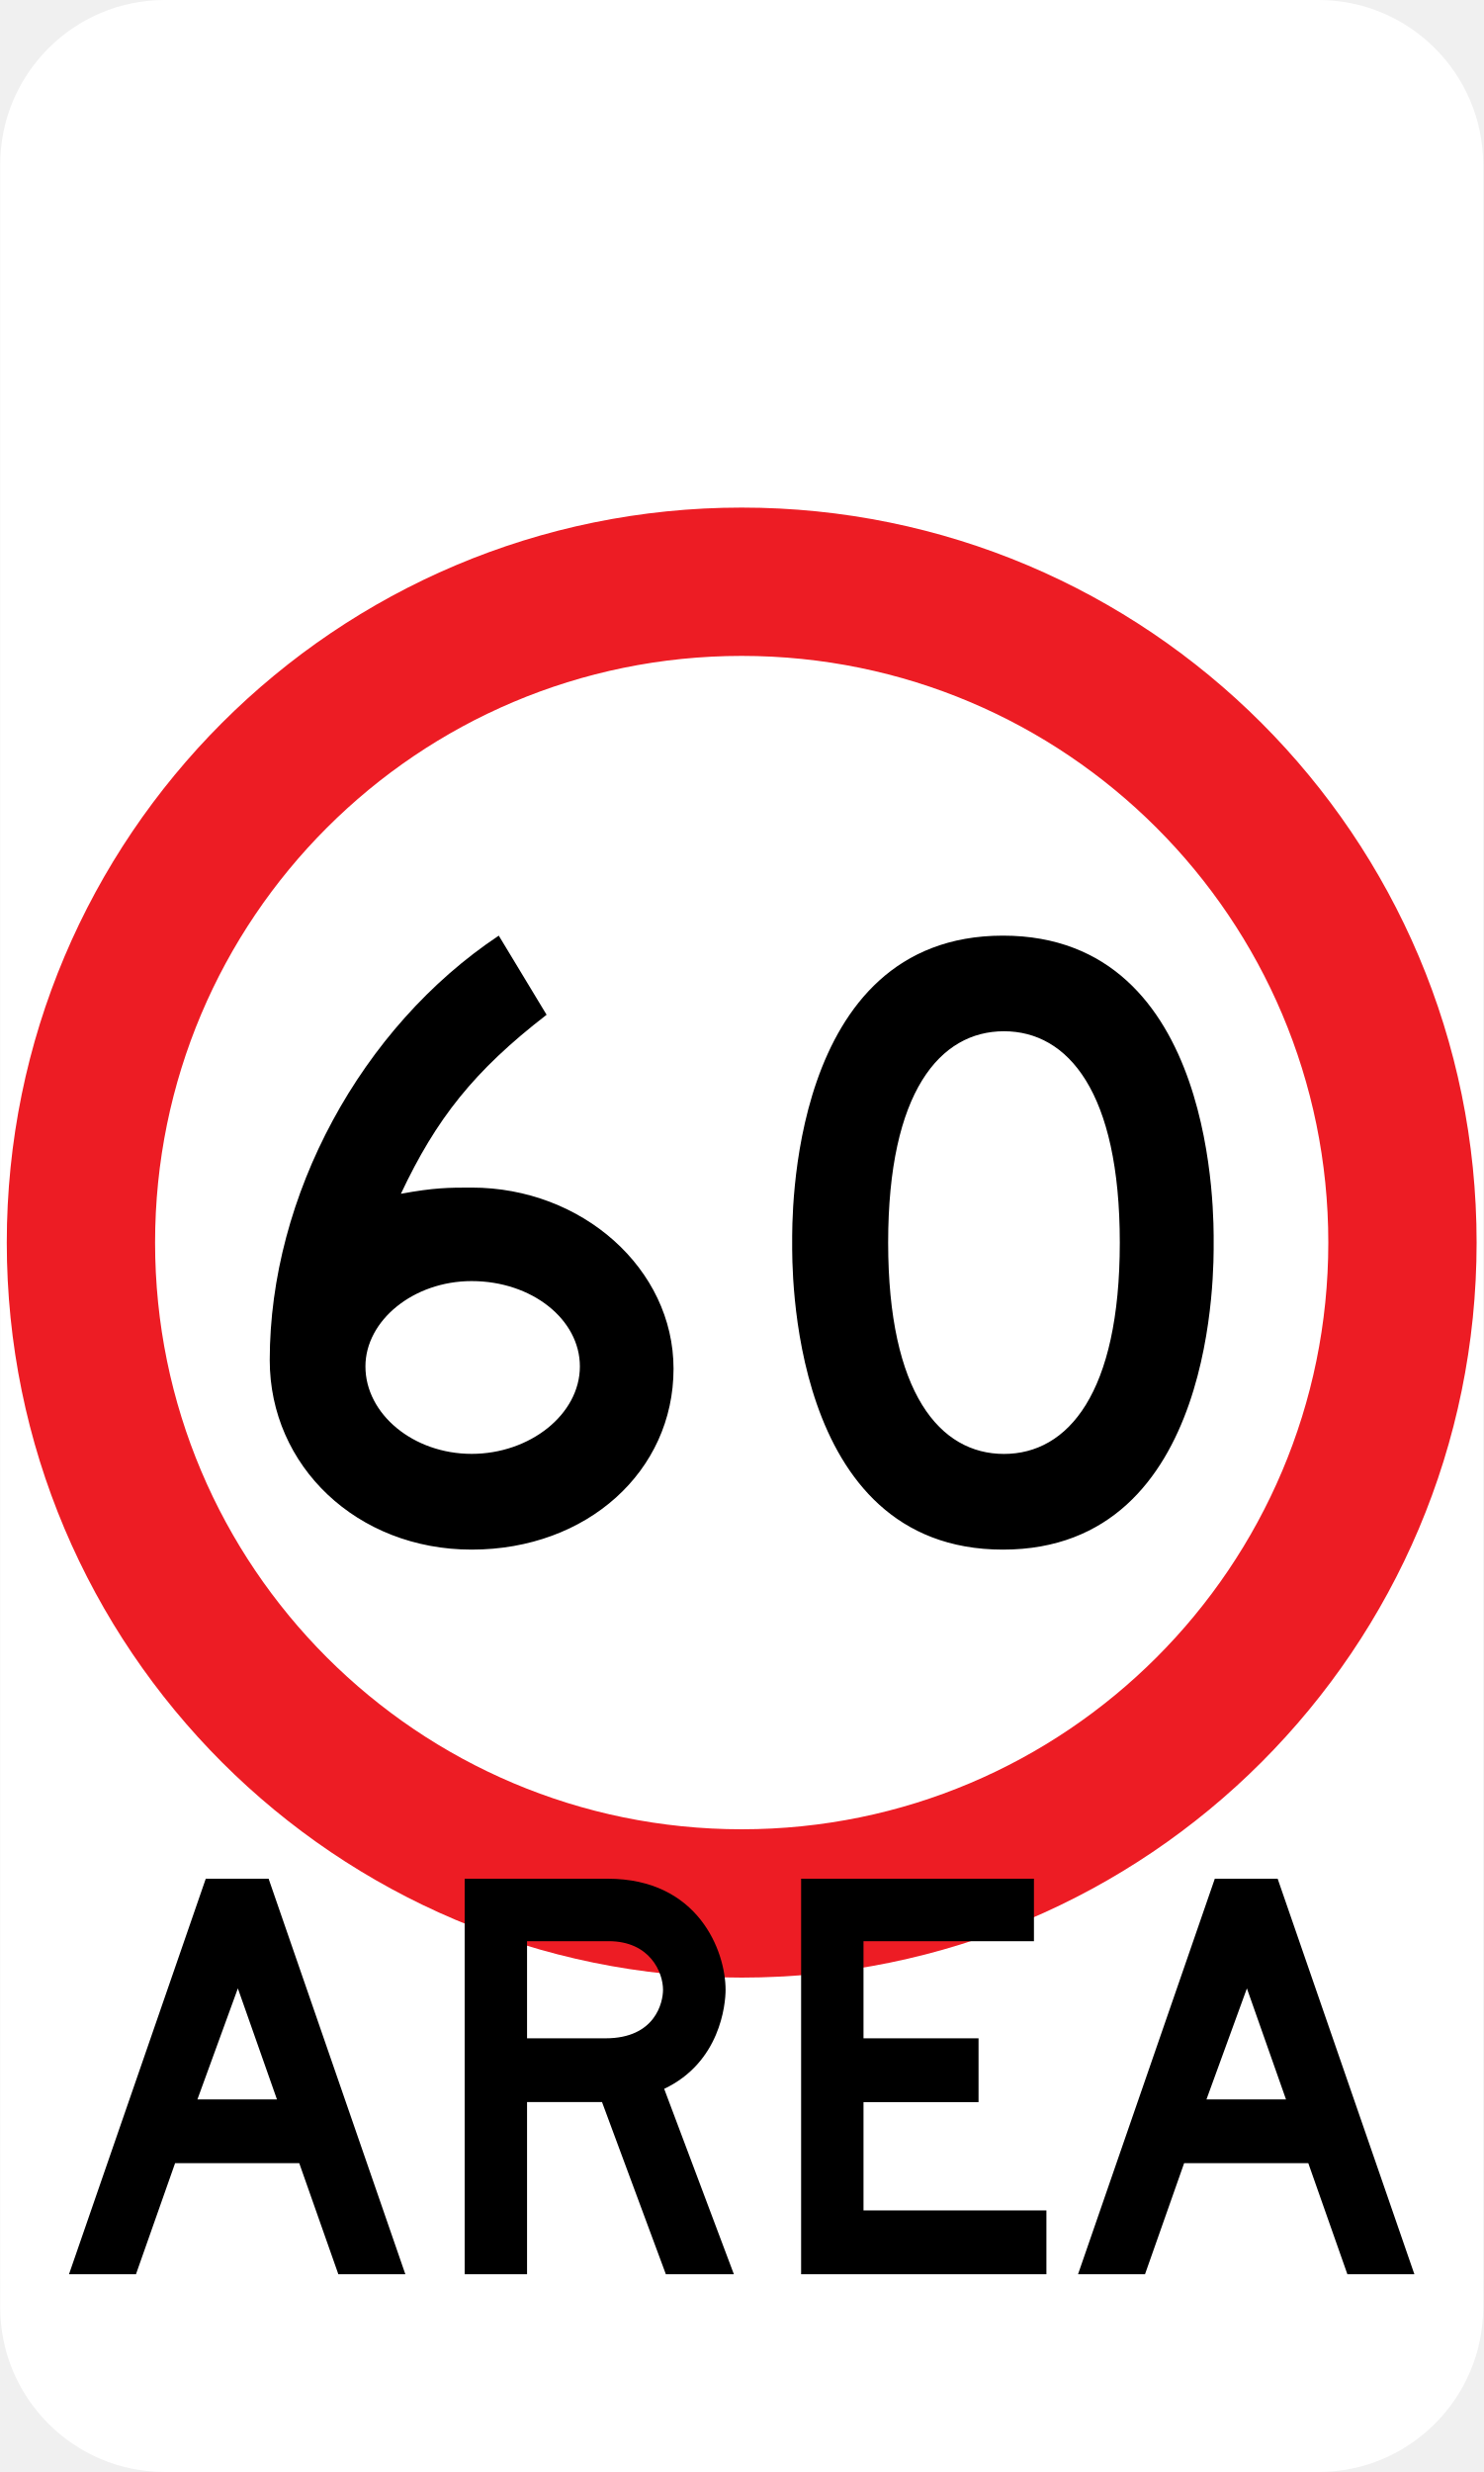
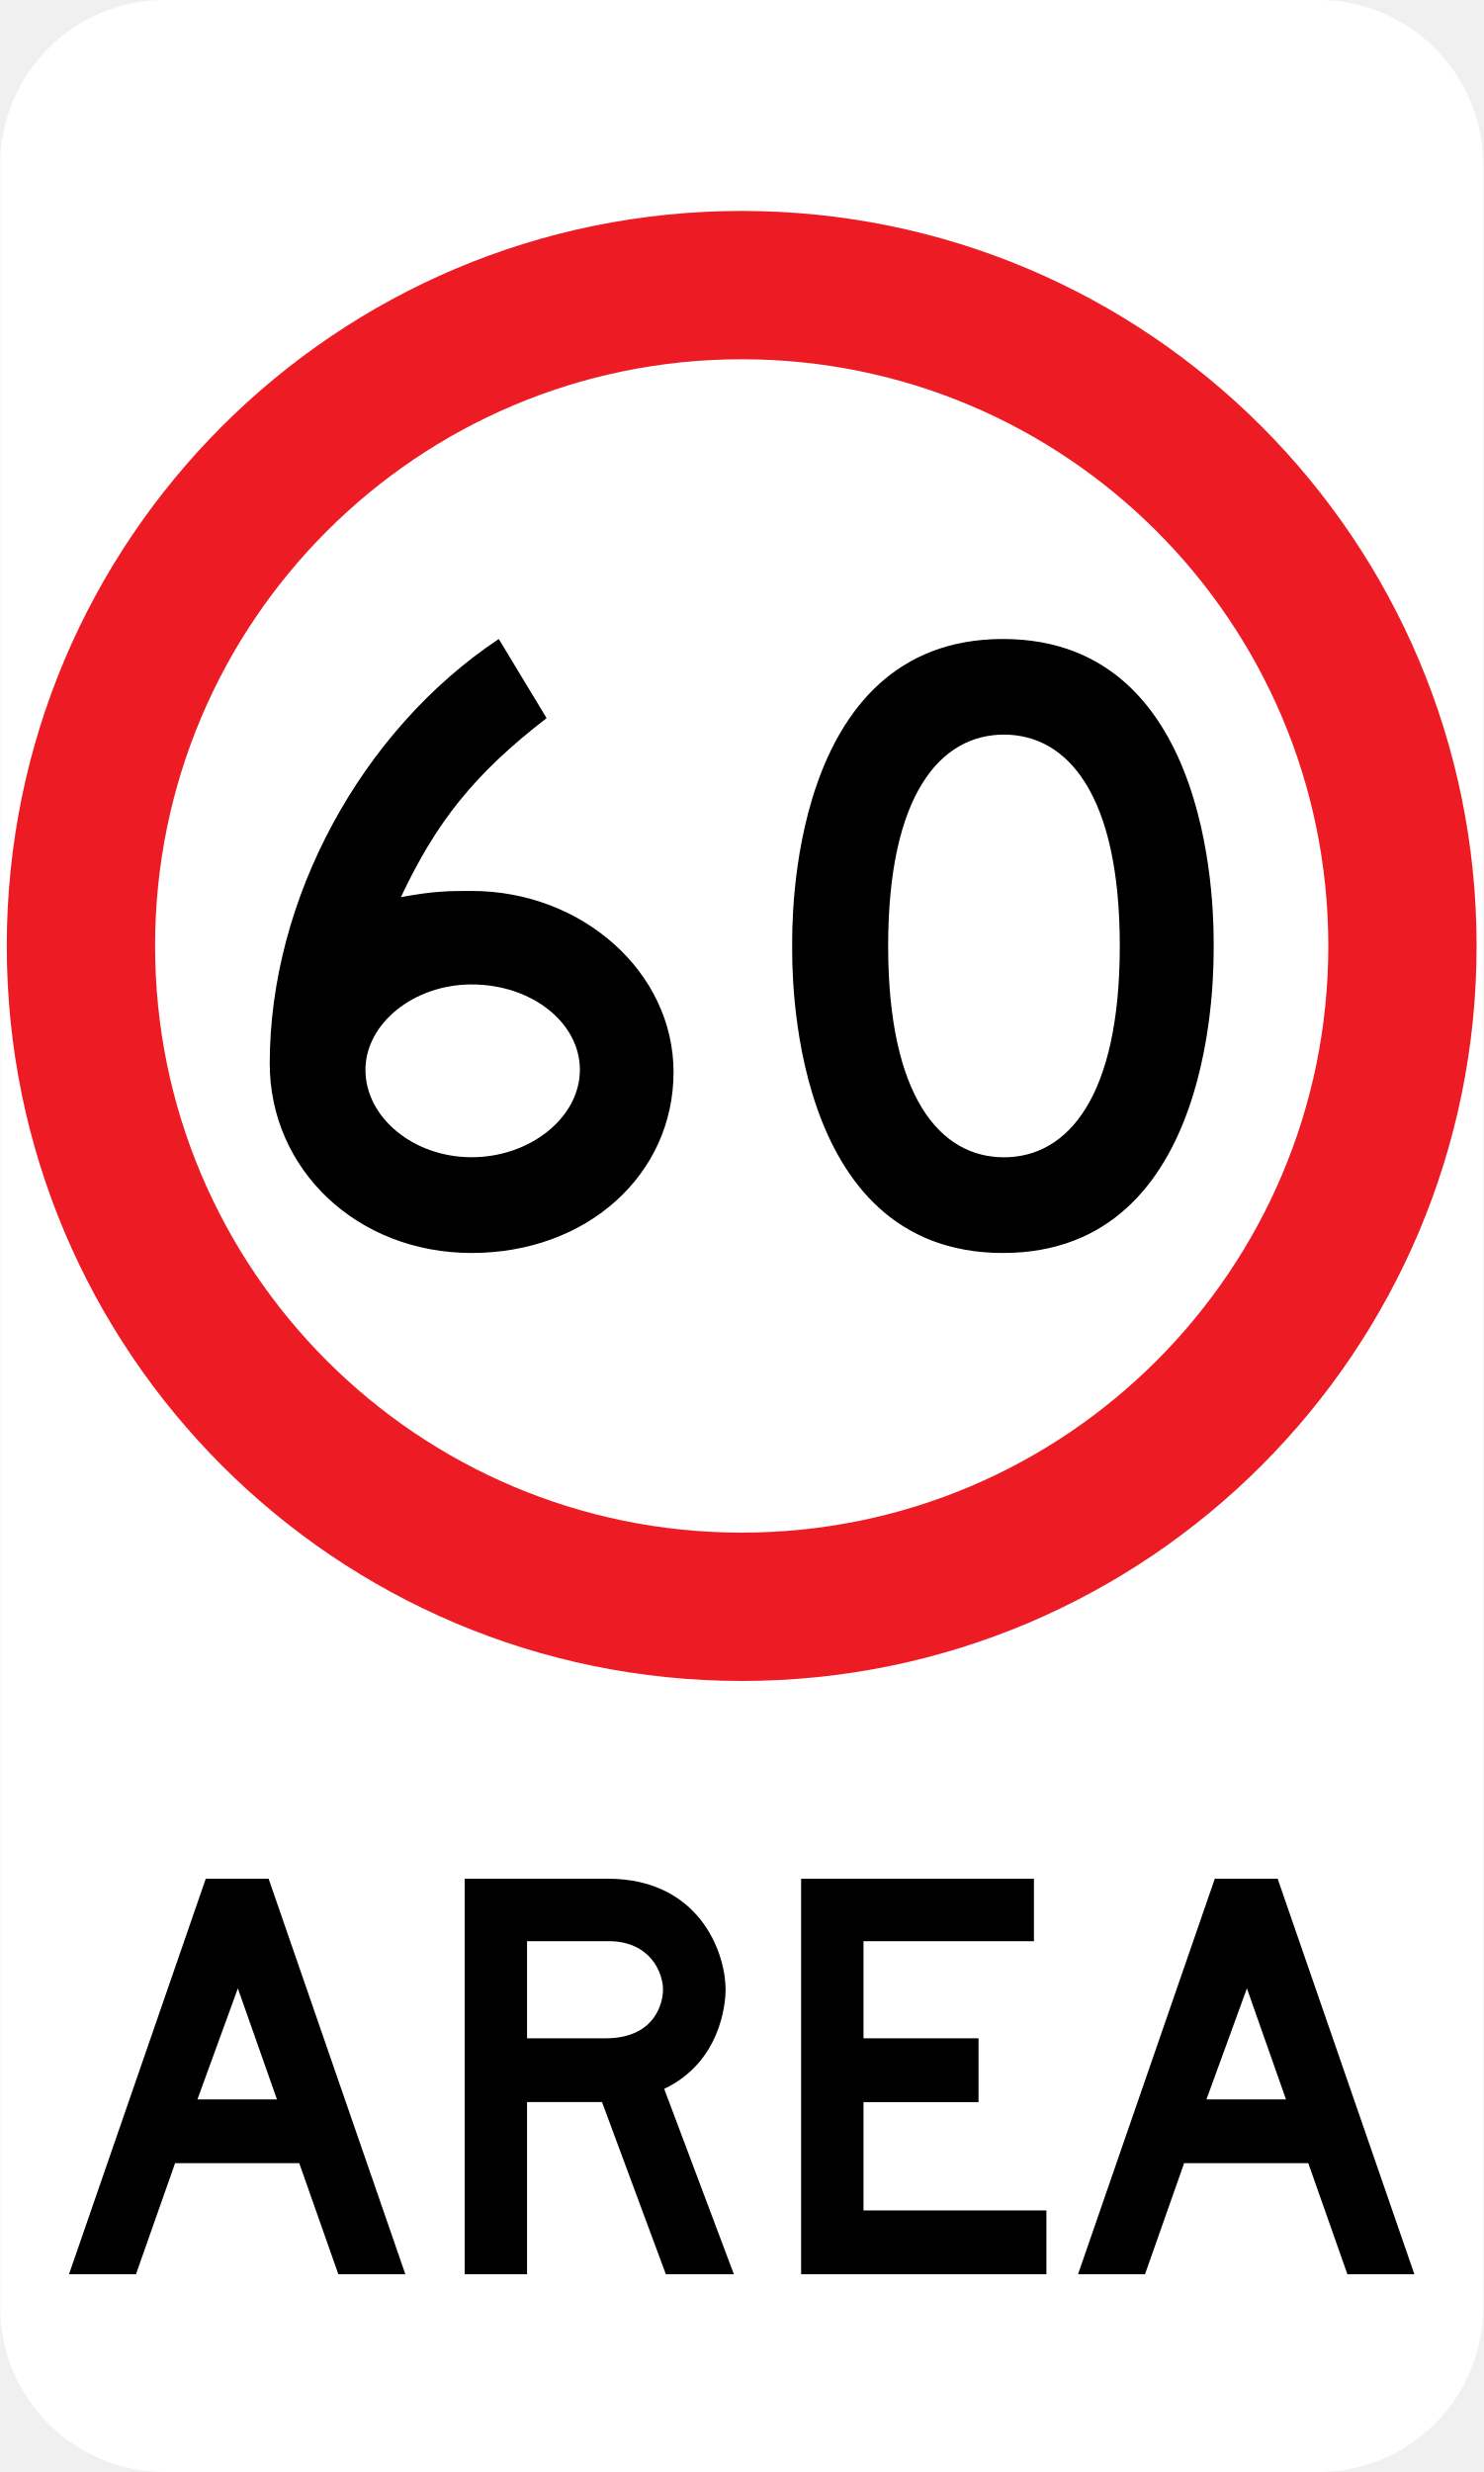
<svg xmlns="http://www.w3.org/2000/svg" version="1.1" width="15.88mm" height="26.46mm" viewBox="0 0 45 75">
  <g transform="scale(0.1)">
    <g id="panel">
      <path id="ground" fill="#fff" d="M50 0h350a50 50 0 0 1 50 50v650a50 50 0 0 1 -50 50h-350a50 50 0 0 1 -50 -50v-650a50 50 0 0 1 50 -50Z" />
    </g>
    <g id="legend">
-       <path fill="#ed1c24" fill-rule="evenodd" d="M2 377a223 223 0 1 0 446 0a223 223 0 1 0 -446 0Z M47 377a178 178 0 1 0 356 0a178 178 0 1 0 -356 0Z" />
-       <path fill="#000" d="M143.05 470.15C178.15 470.15 204.32 446.32 204.32 415.27C204.32 384.94 176.56 360.31 143.08 360.31C136.12 360.31 131.69 360.33 121.59 362.19C132.32 339.45 143.71 324.94 165.8 307.88L151.29 283.87C109.57 311.64 81.79 362.8 81.79 412.66C81.79 444.86 108.31 470.15 143.05 470.15ZM143.05 388.68C161.37 388.68 175.9 400.33 175.9 414.57C175.9 429.11 160.74 441.1 143.05 441.1C125.37 441.1 110.83 429.02 110.83 414.57C110.83 400.67 125.37 388.68 143.05 388.68Z M304.27 283.87C238.95 283.87 240.32 370.54 240.32 377C240.32 383.46 238.95 470.15 304.27 470.15C369.58 470.15 368.21 383.46 368.21 377C368.21 370.54 369.58 283.87 304.27 283.87ZM269.44 377C269.44 331.24 285.19 312.88 304.58 312.88C323.98 312.88 339.73 331.26 339.73 377C339.73 422.74 323.98 441.12 304.58 441.12C285.19 441.12 269.44 422.74 269.44 377Z" />
+       <path fill="#ed1c24" fill-rule="evenodd" d="M2 287a223 223 0 1 0 446 0a223 223 0 1 0 -446 0Z M47 287a178 178 0 1 0 356 0a178 178 0 1 0 -356 0Z" />
+       <path fill="#000" d="M143.05 380.15C178.15 380.15 204.32 356.32 204.32 325.27C204.32 294.94 176.56 270.31 143.08 270.31C136.12 270.31 131.69 270.33 121.59 272.19C132.32 249.45 143.71 234.94 165.8 217.88L151.29 193.87C109.57 221.64 81.79 272.8 81.79 322.66C81.79 354.86 108.31 380.15 143.05 380.15ZM143.05 298.68C161.37 298.68 175.9 310.33 175.9 324.57C175.9 339.11 160.74 351.1 143.05 351.1C125.37 351.1 110.83 339.02 110.83 324.57C110.83 310.67 125.37 298.68 143.05 298.68Z M304.27 193.87C238.95 193.87 240.32 280.54 240.32 287C240.32 293.46 238.95 380.15 304.27 380.15C369.58 380.15 368.21 293.46 368.21 287C368.21 280.54 369.58 193.87 304.27 193.87ZM269.44 287C269.44 241.24 285.19 222.88 304.58 222.88C323.98 222.88 339.73 241.26 339.73 287C339.73 332.74 323.98 351.12 304.58 351.12C285.19 351.12 269.44 332.74 269.44 287Z" />
      <path fill="#000" d="M102.61 690H122.94L81.45 570H62.38L20.88 690H41.2L53.07 656.31H90.75ZM72.12 603.27 83.98 636.95H59.85Z M182.62 637.77 201.99 690H222.63L201.48 633.75C218.46 625.71 220.11 608.16 220.11 603.71C220.11 592 211.86 570 184.35 570H140.94V690H159.87V637.77ZM159.87 618.42V588.95H184.62C197.22 588.95 201.13 598.46 201.13 603.69C201.13 607.56 198.76 618.42 183.7 618.42Z M243.03 690H317.46V670.63H261.96V637.78H296.87V618.42H261.96V588.95H313.68V570H243.03Z M408.79 690H429.12L387.63 570H368.56L327.06 690H347.38L359.25 656.31H396.93ZM378.3 603.27 390.16 636.95H366.03Z" />
    </g>
  </g>
</svg>
